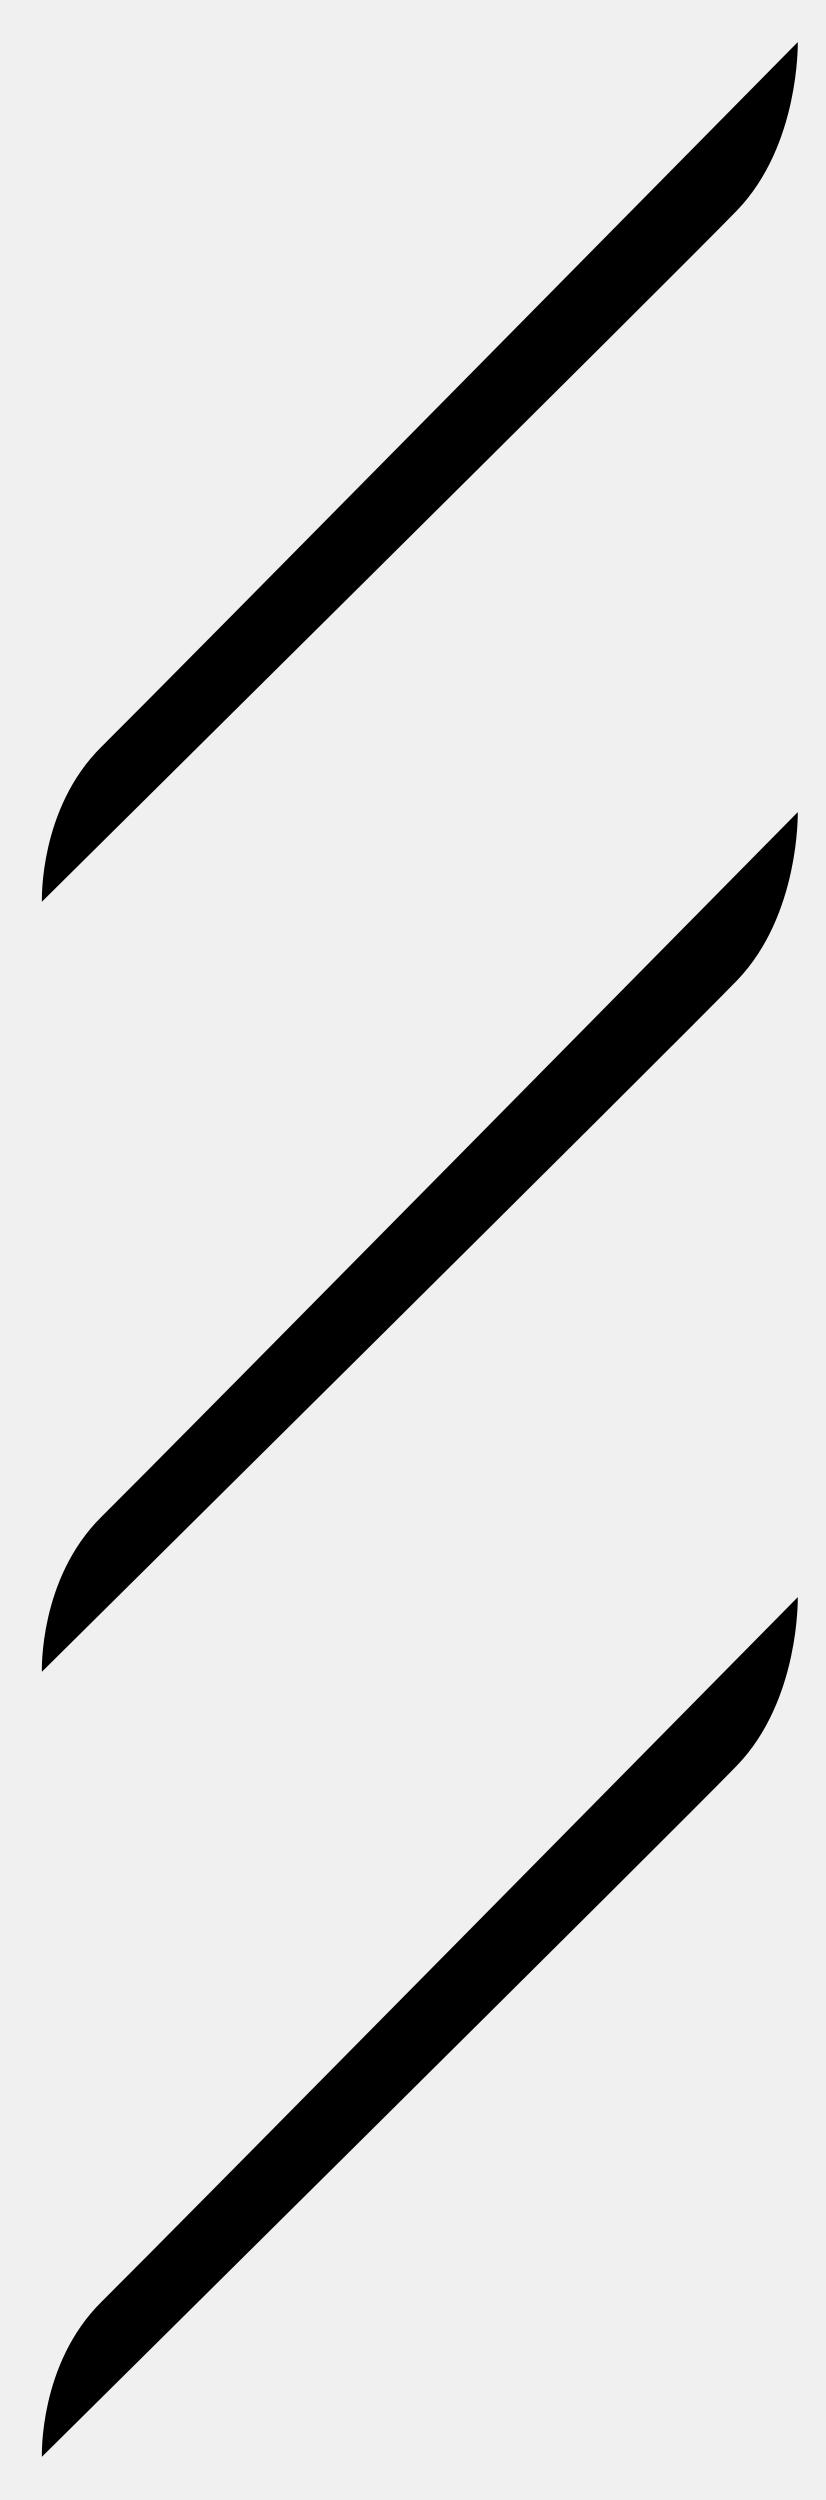
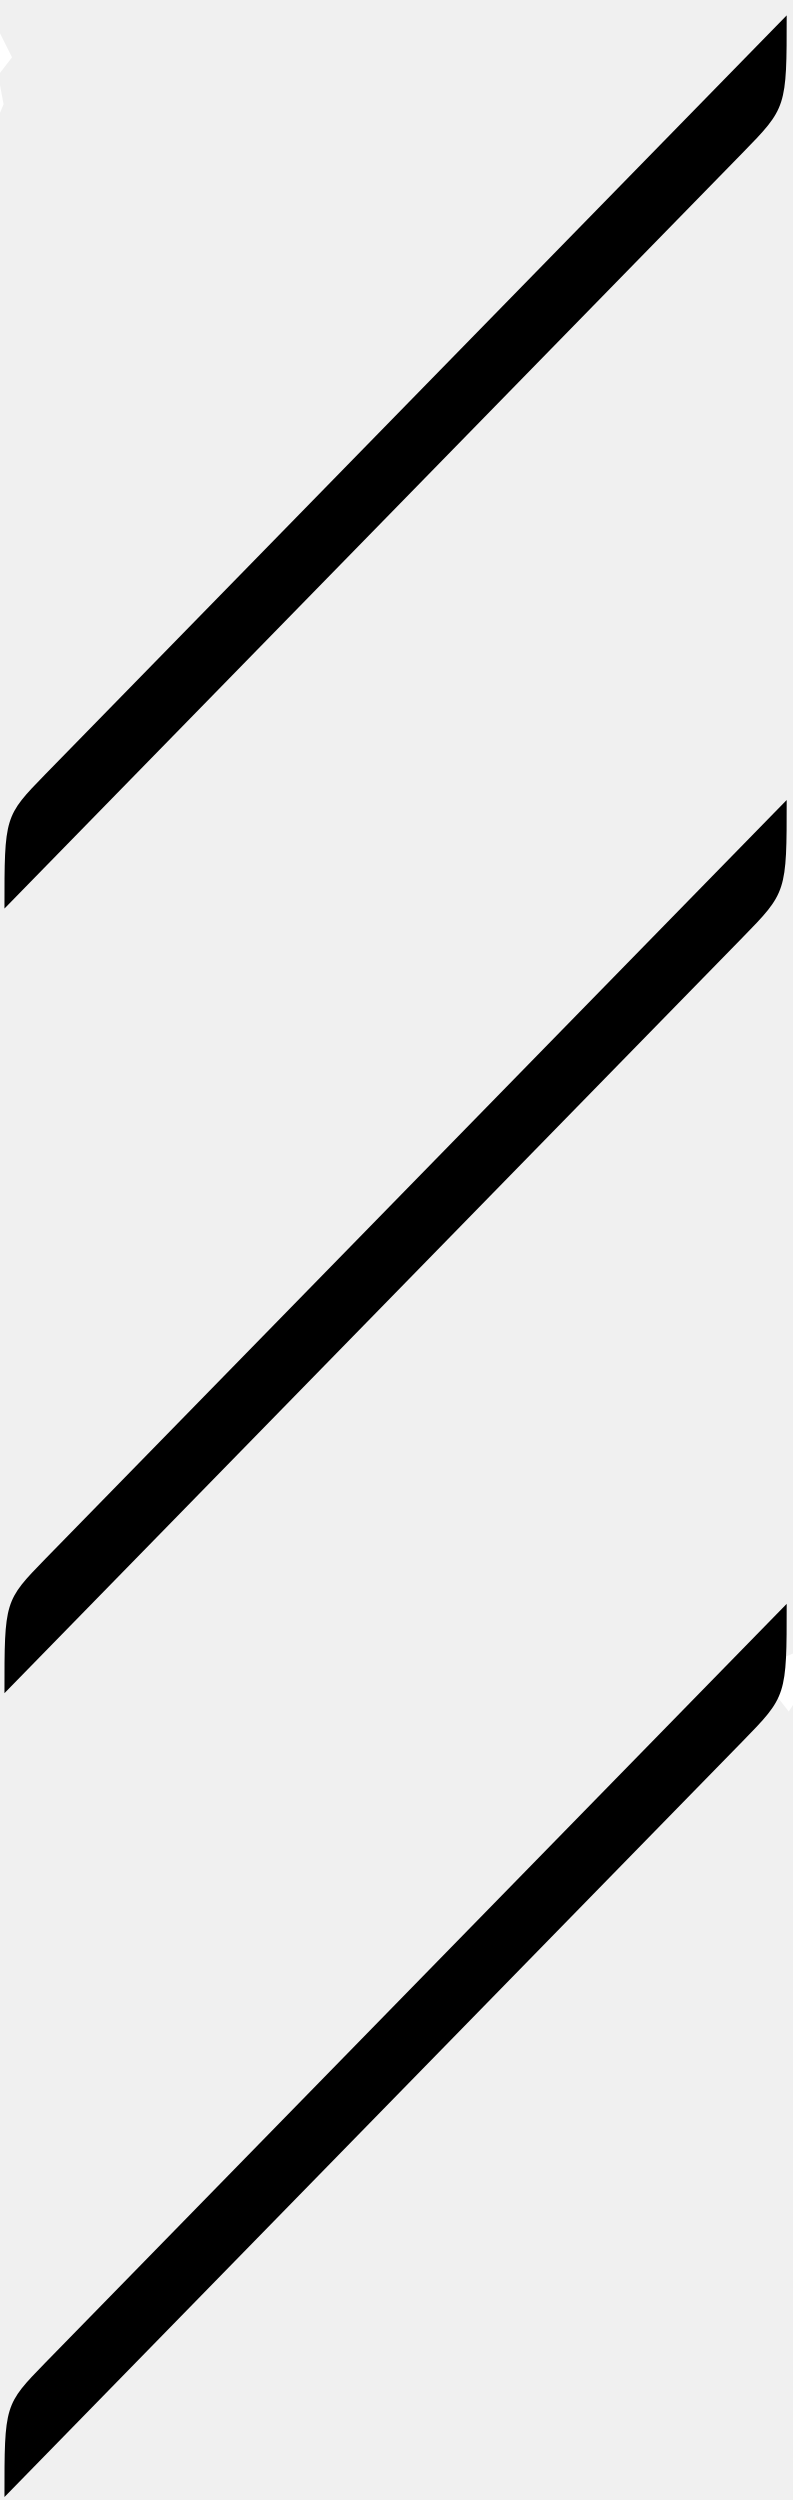
- <svg xmlns="http://www.w3.org/2000/svg" width="110px" height="333px" viewBox="0 0 110 333" version="1.1">
+ <svg xmlns="http://www.w3.org/2000/svg" width="103px" height="325px" viewBox="0 0 103 325" version="1.1">
  <defs />
  <g id="Page-1" stroke="none" stroke-width="1" fill="none" fill-rule="evenodd">
-     <g id="Artboard" transform="translate(-545, -320)" fill="#000000">
-       <g id="Group" transform="translate(538.5, 312)">
-         <g id="Group-4" transform="translate(0, 11)">
-           <path d="M12.079,117.112 C12.079,117.112 11.645,104.74 20.025,96.459 C28.406,88.179 112.765,2.604 112.765,2.604 C112.765,2.604 113.046,16.361 104.65,25.046 C96.253,33.73 12.079,117.112 12.079,117.112 Z" id="Path-3" />
+     <g id="export">
+       <g id="Group" transform="translate(-10.5, 0)">
+         <g id="X">
+           <polygon id="xclip" fill="#FFFFFF" points="9.801 2.919 12.063 7.453 10.258 9.79 10.966 13.549 9.182 17.857 0.757 12.09" />
+           <path d="M11.079,118.112 C11.079,106.092 11.082,106.111 16.383,100.663 C16.383,100.663 112.77,2 112.77,2 C112.77,14 112.77,14 106.996,19.912 L11.079,118.112 Z" id="main" fill="#000000" />
        </g>
-         <g id="Group-2" transform="translate(12, 217)">
-           <path d="M0.079,118.248 C0.079,118.248 -0.355,105.876 8.025,97.596 C16.406,89.315 100.765,3.74 100.765,3.74 C100.765,3.74 101.046,17.497 92.65,26.182 C84.253,34.867 0.079,118.248 0.079,118.248 Z" id="Path-3-Copy-2" />
+         <g id="Z" transform="translate(8, 207)">
+           <polygon id="zclip" fill="#FFFFFF" points="111.614 5.35 102.262 9.393 102.262 11.937 105.038 15.501" />
+           <path d="M3.079,117.612 C3.079,105.592 3.082,105.611 8.383,100.163 C8.383,100.163 104.77,1.5 104.77,1.5 C104.77,13.5 104.77,13.5 98.996,19.412 L3.079,117.612 Z" id="main" fill="#000000" />
        </g>
-         <g id="Group-3" transform="translate(9, 116)">
-           <path d="M3.079,114.68 C3.079,114.68 2.645,102.308 11.025,94.027 C19.406,85.747 103.765,0.172 103.765,0.172 C103.765,0.172 104.046,13.929 95.65,22.614 C87.253,31.299 3.079,114.68 3.079,114.68 Z" id="Path-3-Copy" />
+         <g id="Y" transform="translate(9, 104)" fill="#000000">
+           <path d="M2.079,116.112 C2.079,104.092 2.082,104.111 7.383,98.663 C7.383,98.663 103.77,0 103.77,0 C103.77,12 103.77,12 97.996,17.912 L2.079,116.112 Z" id="main-copy" />
        </g>
      </g>
    </g>
-     <g id="Icon" />
  </g>
</svg>
